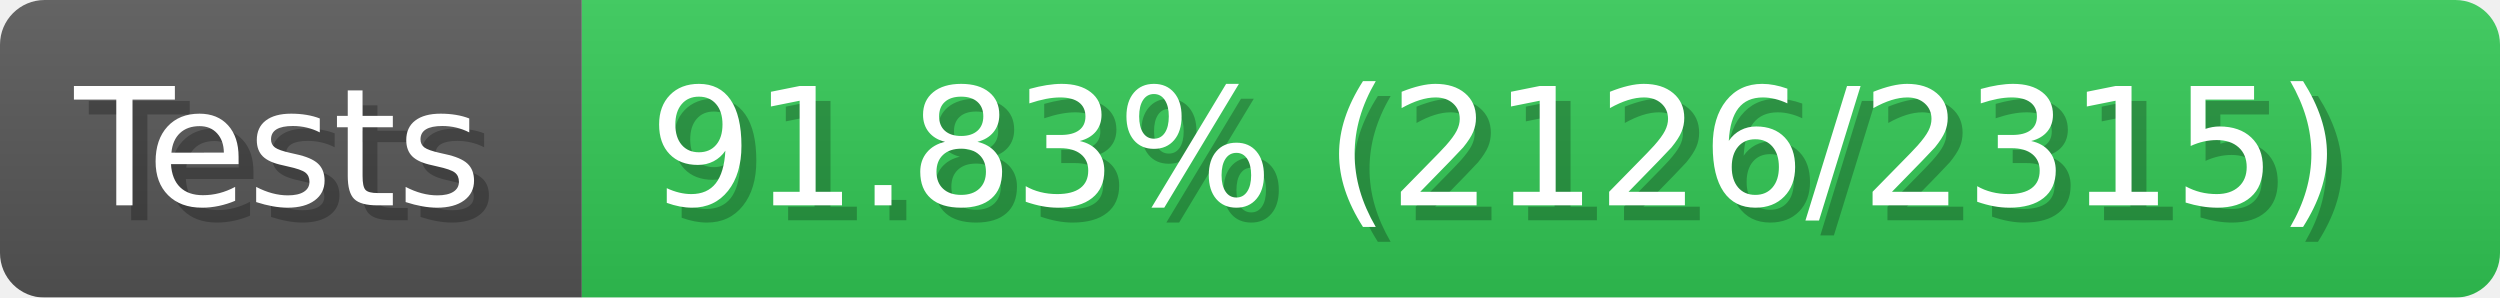
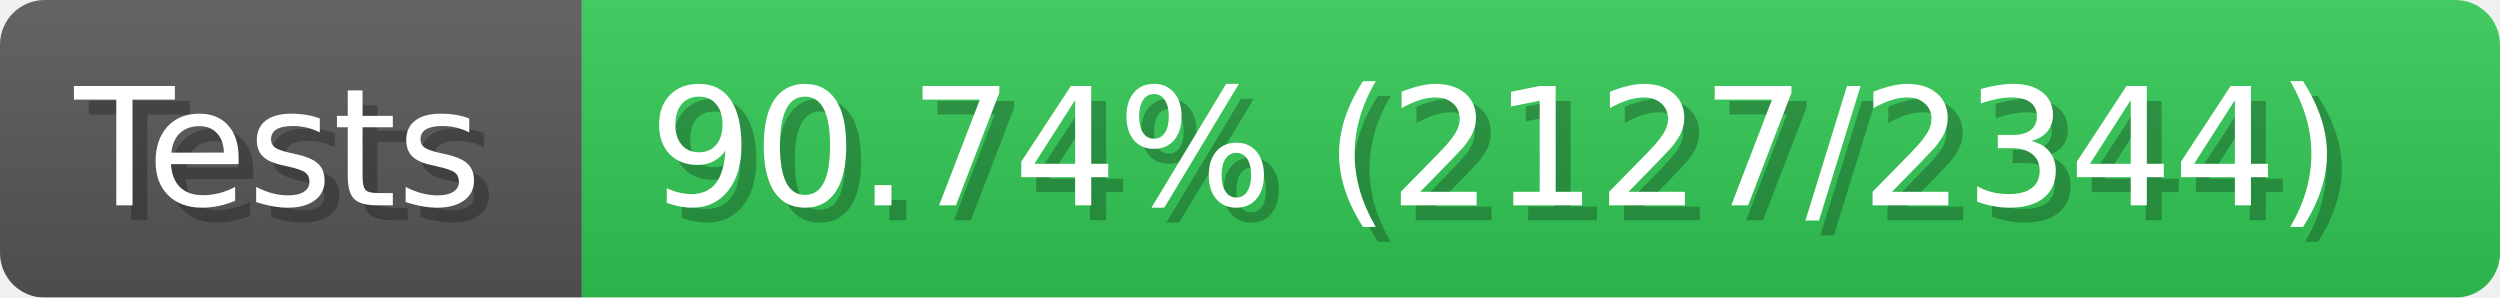
- <svg xmlns="http://www.w3.org/2000/svg" width="168" height="20" viewBox="0 0 1680 200" role="img" aria-label="Tests: 91.83% (2126/2315)">
+ <svg xmlns="http://www.w3.org/2000/svg" width="168" height="20" viewBox="0 0 1680 200" role="img" aria-label="Tests: 90.74% (2127/2344)">
  <linearGradient id="a" x2="0" y2="100%">
    <stop offset="0" stop-opacity=".1" stop-color="#EEE" />
    <stop offset="1" stop-opacity=".1" />
  </linearGradient>
  <mask id="m">
    <rect width="1680" height="200" rx="30" fill="#FFF" />
  </mask>
  <g mask="url(#m)">
    <rect width="391" height="200" fill="#555" />
    <rect width="1289" height="200" fill="#31c653" x="391" />
    <rect width="1680" height="200" fill="url(#a)" />
  </g>
  <g aria-hidden="true" fill="#fff" text-anchor="start" font-family="Verdana,DejaVu Sans,sans-serif" font-size="110">
    <text x="60" y="148" textLength="291" fill="#000" opacity="0.25">Tests</text>
    <text x="50" y="138" textLength="291">Tests</text>
-     <text x="446" y="148" textLength="1189" fill="#000" opacity="0.25">91.83% (2126/2315)</text>
-     <text x="436" y="138" textLength="1189">91.83% (2126/2315)</text>
+     <text x="446" y="148" textLength="1189" fill="#000" opacity="0.25">90.74% (2127/2344)</text>
+     <text x="436" y="138" textLength="1189">90.74% (2127/2344)</text>
  </g>
</svg>
